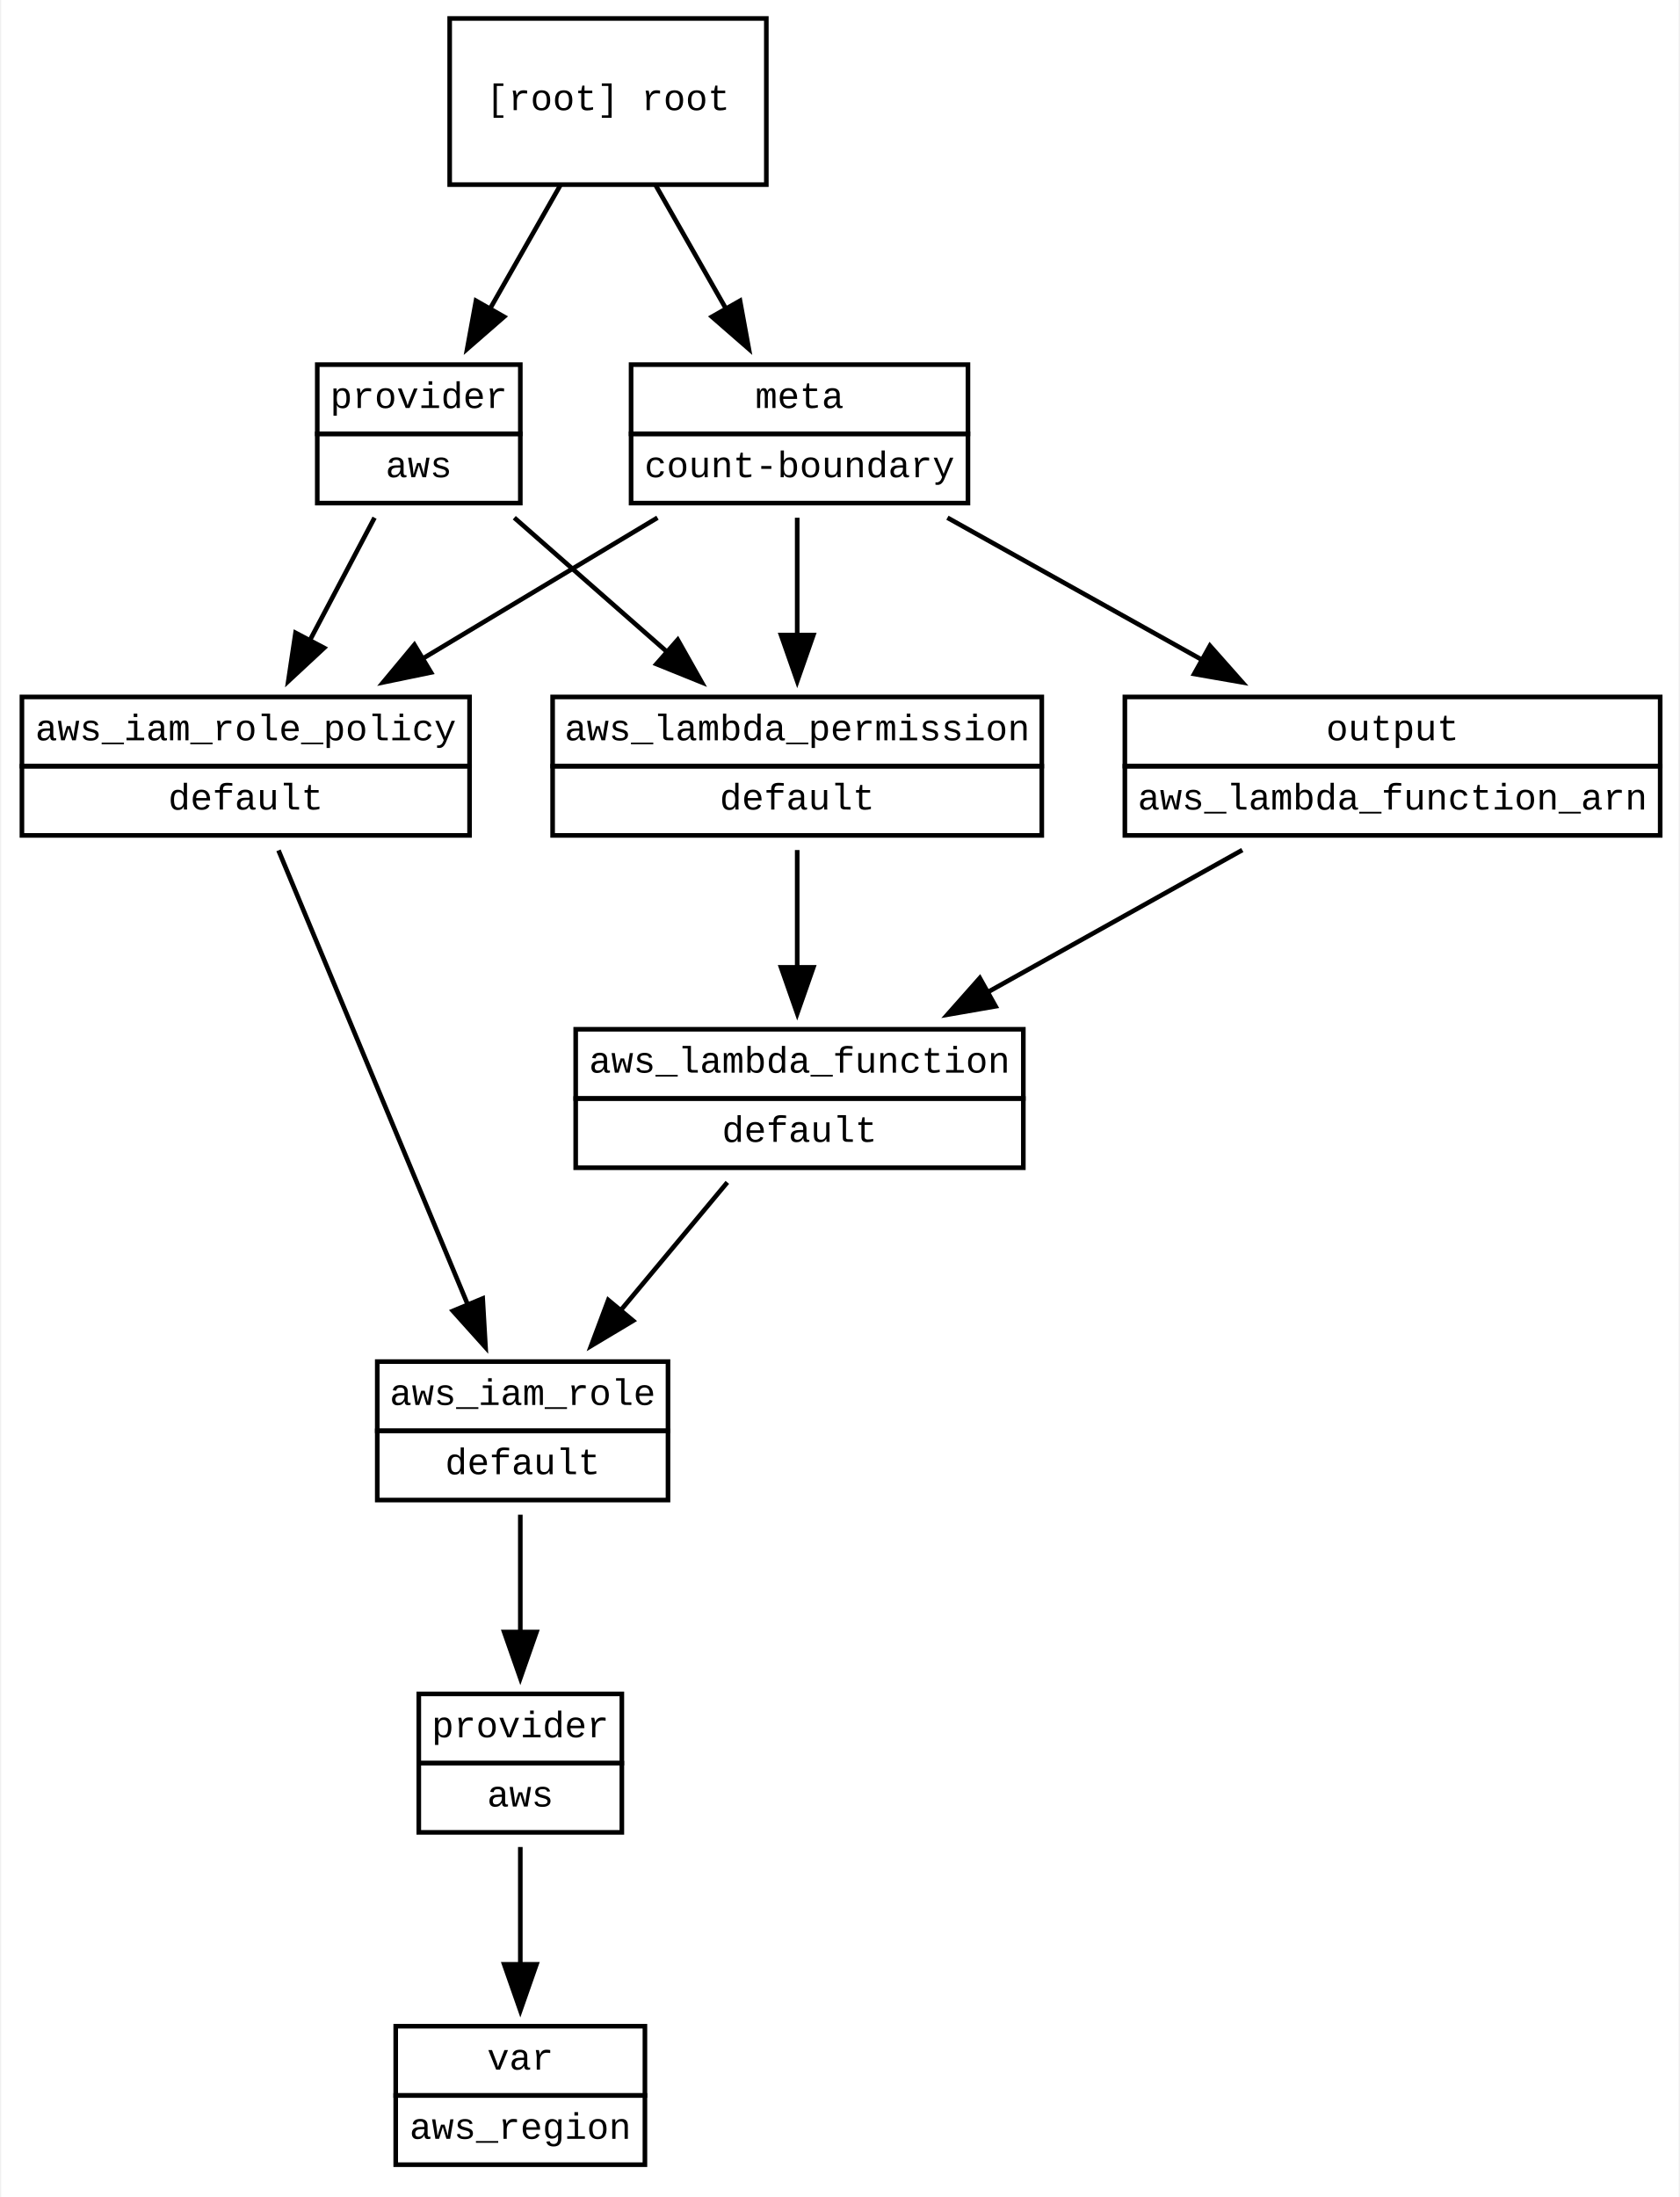
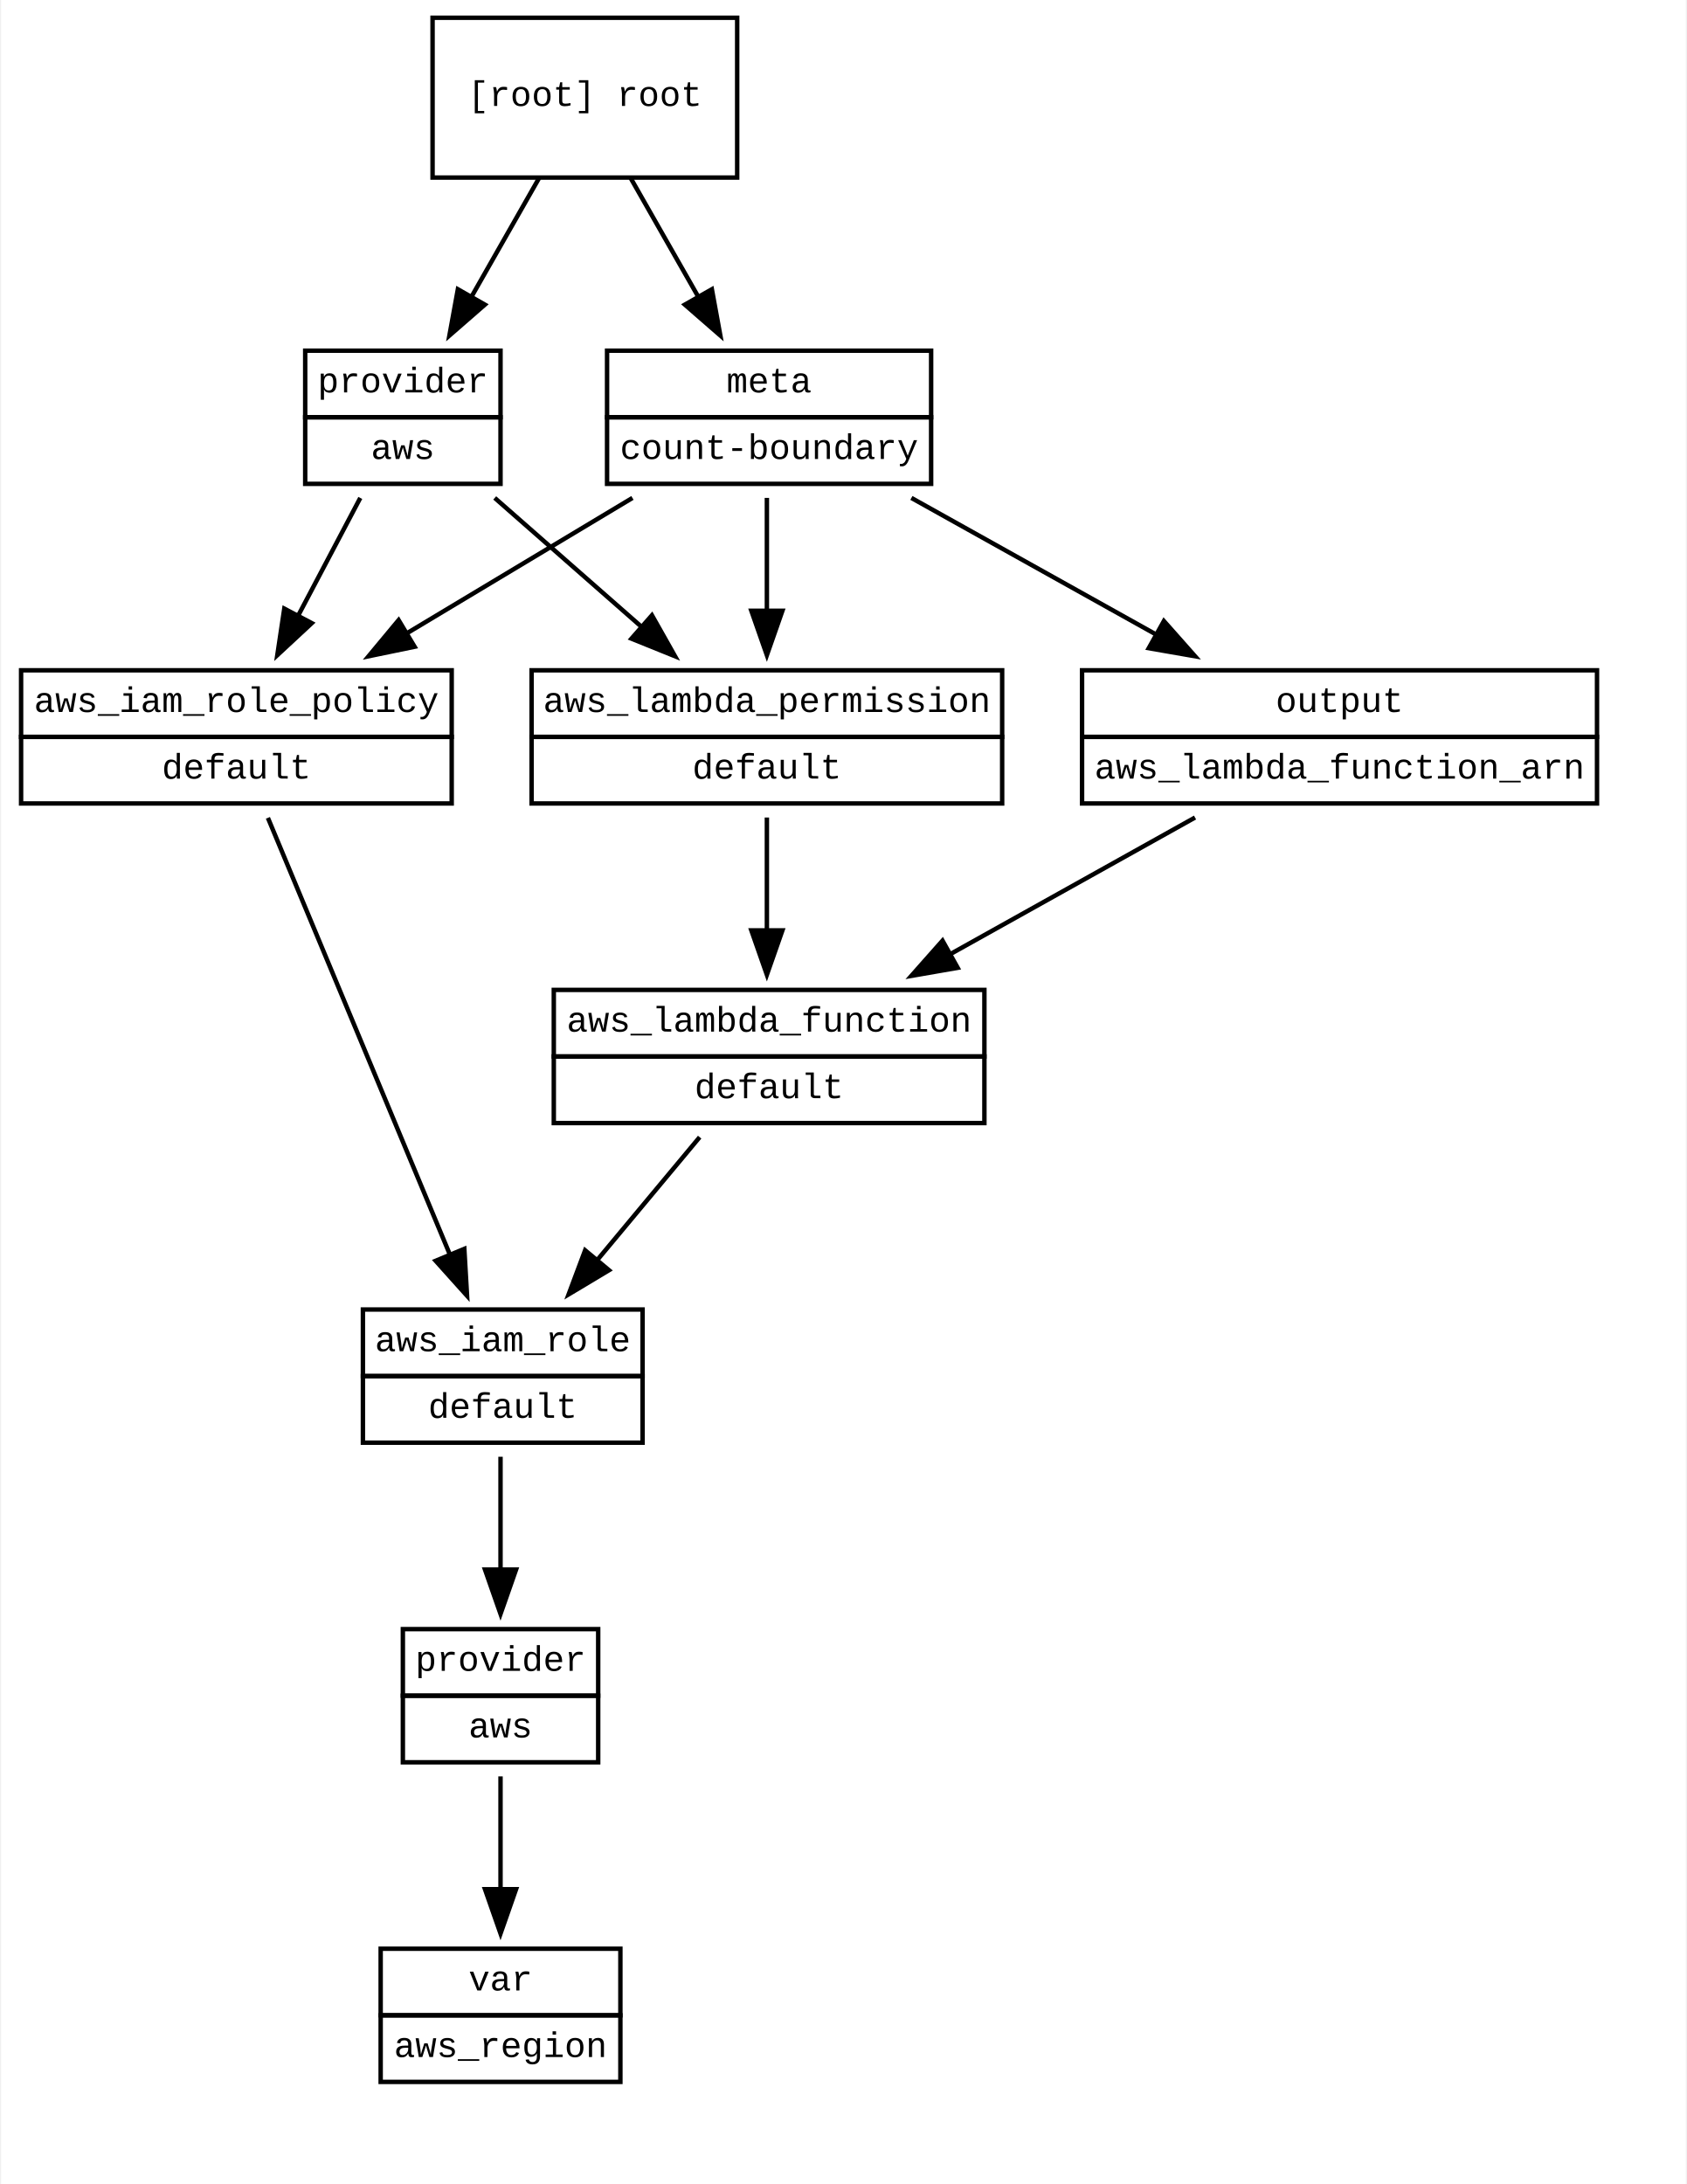
- <svg xmlns="http://www.w3.org/2000/svg" width="364pt" height="476pt" viewBox="0.00 0.00 363.50 476.00">
-   <g id="graph0" class="graph" transform="scale(1 1) rotate(0) translate(4 472)">
-     <polygon fill="#ffffff" stroke="transparent" points="-4,4 -4,-472 359.5,-472 359.5,4 -4,4" />
+ <svg xmlns="http://www.w3.org/2000/svg" width="380pt" height="492pt" viewBox="0.00 0.00 379.50 492.00">
+   <g id="graph0" class="graph" transform="scale(1 1) rotate(0) translate(4 488)">
+     <polygon fill="#ffffff" stroke="transparent" points="-4,4 -4,-488 375.5,-488 375.5,4 -4,4" />
+     <g id="clust2" class="cluster">
+ </g>
+     <g id="clust3" class="cluster">
+ </g>
    <g id="node_0" class="node">
-       <polygon fill="none" stroke="#000000" points="77.5,-162 77.5,-177 140.5,-177 140.5,-162 77.5,-162" />
-       <text text-anchor="start" x="80.195" y="-167.6" font-family="courier new" font-size="8.00" fill="#000000">aws_iam_role</text>
-       <polygon fill="none" stroke="#000000" points="77.5,-147 77.5,-162 140.5,-162 140.5,-147 77.5,-147" />
-       <text text-anchor="start" x="92.197" y="-152.6" font-family="courier new" font-size="8.00" fill="#000000">default</text>
+       <polygon fill="none" stroke="#000000" points="77.5,-178 77.5,-193 140.5,-193 140.5,-178 77.5,-178" />
+       <text text-anchor="start" x="80.195" y="-183.6" font-family="courier new" font-size="8.00" fill="#000000">aws_iam_role</text>
+       <polygon fill="none" stroke="#000000" points="77.5,-163 77.5,-178 140.5,-178 140.5,-163 77.5,-163" />
+       <text text-anchor="start" x="92.197" y="-168.6" font-family="courier new" font-size="8.00" fill="#000000">default</text>
    </g>
    <g id="node_4" class="node">
-       <polygon fill="none" stroke="#000000" points="86.5,-90 86.5,-105 130.5,-105 130.5,-90 86.5,-90" />
-       <text text-anchor="start" x="89.297" y="-95.6" font-family="courier new" font-size="8.00" fill="#000000">provider</text>
-       <polygon fill="none" stroke="#000000" points="86.5,-75 86.5,-90 130.5,-90 130.5,-75 86.5,-75" />
-       <text text-anchor="start" x="101.299" y="-80.6" font-family="courier new" font-size="8.00" fill="#000000">aws</text>
+       <polygon fill="none" stroke="#000000" points="86.5,-106 86.5,-121 130.5,-121 130.5,-106 86.5,-106" />
+       <text text-anchor="start" x="89.297" y="-111.6" font-family="courier new" font-size="8.00" fill="#000000">provider</text>
+       <polygon fill="none" stroke="#000000" points="86.5,-91 86.5,-106 130.5,-106 130.5,-91 86.5,-91" />
+       <text text-anchor="start" x="101.299" y="-96.6" font-family="courier new" font-size="8.00" fill="#000000">aws</text>
    </g>
    <g id="edge_0" class="edge">
-       <path fill="none" stroke="#000000" d="M108.5,-143.831C108.5,-136.131 108.5,-126.974 108.5,-118.417" />
-       <polygon fill="#000000" stroke="#000000" points="112,-118.413 108.5,-108.413 105,-118.413 112,-118.413" />
+       <path fill="none" stroke="#000000" d="M108.5,-159.831C108.5,-152.131 108.5,-142.974 108.5,-134.417" />
+       <polygon fill="#000000" stroke="#000000" points="112,-134.413 108.5,-124.413 105,-134.413 112,-134.413" />
    </g>
    <g id="node_1" class="node">
-       <polygon fill="none" stroke="#000000" points=".5,-306 .5,-321 97.5,-321 97.5,-306 .5,-306" />
-       <text text-anchor="start" x="3.393" y="-311.6" font-family="courier new" font-size="8.00" fill="#000000">aws_iam_role_policy</text>
-       <polygon fill="none" stroke="#000000" points=".5,-291 .5,-306 97.5,-306 97.5,-291 .5,-291" />
-       <text text-anchor="start" x="32.197" y="-296.6" font-family="courier new" font-size="8.00" fill="#000000">default</text>
+       <polygon fill="none" stroke="#000000" points=".5,-322 .5,-337 97.5,-337 97.5,-322 .5,-322" />
+       <text text-anchor="start" x="3.393" y="-327.6" font-family="courier new" font-size="8.00" fill="#000000">aws_iam_role_policy</text>
+       <polygon fill="none" stroke="#000000" points=".5,-307 .5,-322 97.5,-322 97.5,-307 .5,-307" />
+       <text text-anchor="start" x="32.197" y="-312.6" font-family="courier new" font-size="8.00" fill="#000000">default</text>
    </g>
    <g id="edge_1" class="edge">
-       <path fill="none" stroke="#000000" d="M56.099,-287.762C66.423,-262.985 84.97,-218.471 97.002,-189.594" />
-       <polygon fill="#000000" stroke="#000000" points="100.347,-190.667 100.963,-180.09 93.886,-187.974 100.347,-190.667" />
+       <path fill="none" stroke="#000000" d="M56.099,-303.762C66.423,-278.985 84.97,-234.471 97.002,-205.594" />
+       <polygon fill="#000000" stroke="#000000" points="100.347,-206.667 100.963,-196.09 93.886,-203.974 100.347,-206.667" />
    </g>
    <g id="node_2" class="node">
-       <polygon fill="none" stroke="#000000" points="120.5,-234 120.5,-249 217.5,-249 217.5,-234 120.5,-234" />
-       <text text-anchor="start" x="123.393" y="-239.6" font-family="courier new" font-size="8.00" fill="#000000">aws_lambda_function</text>
-       <polygon fill="none" stroke="#000000" points="120.5,-219 120.5,-234 217.5,-234 217.5,-219 120.5,-219" />
-       <text text-anchor="start" x="152.197" y="-224.6" font-family="courier new" font-size="8.00" fill="#000000">default</text>
+       <polygon fill="none" stroke="#000000" points="120.5,-250 120.5,-265 217.5,-265 217.5,-250 120.5,-250" />
+       <text text-anchor="start" x="123.393" y="-255.6" font-family="courier new" font-size="8.00" fill="#000000">aws_lambda_function</text>
+       <polygon fill="none" stroke="#000000" points="120.5,-235 120.5,-250 217.5,-250 217.5,-235 120.5,-235" />
+       <text text-anchor="start" x="152.197" y="-240.6" font-family="courier new" font-size="8.00" fill="#000000">default</text>
    </g>
    <g id="edge_2" class="edge">
-       <path fill="none" stroke="#000000" d="M153.359,-215.831C146.378,-207.454 137.961,-197.353 130.312,-188.175" />
-       <polygon fill="#000000" stroke="#000000" points="132.935,-185.855 123.844,-180.413 127.558,-190.336 132.935,-185.855" />
+       <path fill="none" stroke="#000000" d="M153.359,-231.831C146.378,-223.454 137.961,-213.353 130.312,-204.175" />
+       <polygon fill="#000000" stroke="#000000" points="132.935,-201.855 123.844,-196.413 127.558,-206.336 132.935,-201.855" />
    </g>
    <g id="node_3" class="node">
-       <polygon fill="none" stroke="#000000" points="115.5,-306 115.5,-321 221.5,-321 221.5,-306 115.5,-306" />
-       <text text-anchor="start" x="118.092" y="-311.6" font-family="courier new" font-size="8.00" fill="#000000">aws_lambda_permission</text>
-       <polygon fill="none" stroke="#000000" points="115.5,-291 115.5,-306 221.5,-306 221.5,-291 115.5,-291" />
-       <text text-anchor="start" x="151.697" y="-296.6" font-family="courier new" font-size="8.00" fill="#000000">default</text>
+       <polygon fill="none" stroke="#000000" points="115.5,-322 115.5,-337 221.5,-337 221.5,-322 115.5,-322" />
+       <text text-anchor="start" x="118.092" y="-327.6" font-family="courier new" font-size="8.00" fill="#000000">aws_lambda_permission</text>
+       <polygon fill="none" stroke="#000000" points="115.5,-307 115.5,-322 221.5,-322 221.5,-307 115.5,-307" />
+       <text text-anchor="start" x="151.697" y="-312.6" font-family="courier new" font-size="8.00" fill="#000000">default</text>
    </g>
    <g id="edge_3" class="edge">
-       <path fill="none" stroke="#000000" d="M168.5,-287.831C168.5,-280.131 168.5,-270.974 168.5,-262.417" />
-       <polygon fill="#000000" stroke="#000000" points="172,-262.413 168.5,-252.413 165,-262.413 172,-262.413" />
+       <path fill="none" stroke="#000000" d="M168.5,-303.831C168.5,-296.131 168.5,-286.974 168.5,-278.417" />
+       <polygon fill="#000000" stroke="#000000" points="172,-278.413 168.5,-268.413 165,-278.413 172,-278.413" />
    </g>
    <g id="node_8" class="node">
-       <polygon fill="none" stroke="#000000" points="81.5,-18 81.5,-33 135.5,-33 135.5,-18 81.5,-18" />
-       <text text-anchor="start" x="101.299" y="-23.6" font-family="courier new" font-size="8.00" fill="#000000">var</text>
-       <polygon fill="none" stroke="#000000" points="81.5,-3 81.5,-18 135.5,-18 135.5,-3 81.5,-3" />
-       <text text-anchor="start" x="84.496" y="-8.6" font-family="courier new" font-size="8.00" fill="#000000">aws_region</text>
+       <polygon fill="none" stroke="#000000" points="81.5,-34 81.5,-49 135.5,-49 135.5,-34 81.5,-34" />
+       <text text-anchor="start" x="101.299" y="-39.6" font-family="courier new" font-size="8.00" fill="#000000">var</text>
+       <polygon fill="none" stroke="#000000" points="81.5,-19 81.5,-34 135.5,-34 135.5,-19 81.5,-19" />
+       <text text-anchor="start" x="84.496" y="-24.6" font-family="courier new" font-size="8.00" fill="#000000">aws_region</text>
    </g>
    <g id="edge_10" class="edge">
-       <path fill="none" stroke="#000000" d="M108.5,-71.831C108.5,-64.131 108.5,-54.974 108.5,-46.417" />
-       <polygon fill="#000000" stroke="#000000" points="112,-46.413 108.5,-36.413 105,-46.413 112,-46.413" />
+       <path fill="none" stroke="#000000" d="M108.5,-87.831C108.5,-80.131 108.5,-70.974 108.5,-62.417" />
+       <polygon fill="#000000" stroke="#000000" points="112,-62.413 108.5,-52.413 105,-62.413 112,-62.413" />
    </g>
    <g id="node_5" class="node">
-       <polygon fill="none" stroke="#000000" points="132.5,-378 132.5,-393 205.5,-393 205.5,-378 132.5,-378" />
-       <text text-anchor="start" x="159.398" y="-383.6" font-family="courier new" font-size="8.00" fill="#000000">meta</text>
-       <polygon fill="none" stroke="#000000" points="132.5,-363 132.5,-378 205.5,-378 205.5,-363 132.5,-363" />
-       <text text-anchor="start" x="135.394" y="-368.6" font-family="courier new" font-size="8.00" fill="#000000">count-boundary</text>
+       <polygon fill="none" stroke="#000000" points="132.5,-394 132.5,-409 205.5,-409 205.5,-394 132.5,-394" />
+       <text text-anchor="start" x="159.398" y="-399.6" font-family="courier new" font-size="8.00" fill="#000000">meta</text>
+       <polygon fill="none" stroke="#000000" points="132.5,-379 132.5,-394 205.5,-394 205.5,-379 132.5,-379" />
+       <text text-anchor="start" x="135.394" y="-384.6" font-family="courier new" font-size="8.00" fill="#000000">count-boundary</text>
    </g>
    <g id="edge_4" class="edge">
-       <path fill="none" stroke="#000000" d="M138.219,-359.831C122.87,-350.622 104.05,-339.33 87.618,-329.471" />
-       <polygon fill="#000000" stroke="#000000" points="89.147,-326.307 78.771,-324.163 85.546,-332.309 89.147,-326.307" />
+       <path fill="none" stroke="#000000" d="M138.219,-375.831C122.87,-366.622 104.05,-355.33 87.618,-345.471" />
+       <polygon fill="#000000" stroke="#000000" points="89.147,-342.307 78.771,-340.163 85.546,-348.309 89.147,-342.307" />
    </g>
    <g id="edge_5" class="edge">
-       <path fill="none" stroke="#000000" d="M168.5,-359.831C168.5,-352.131 168.5,-342.974 168.5,-334.417" />
-       <polygon fill="#000000" stroke="#000000" points="172,-334.413 168.5,-324.413 165,-334.413 172,-334.413" />
+       <path fill="none" stroke="#000000" d="M168.5,-375.831C168.5,-368.131 168.5,-358.974 168.5,-350.417" />
+       <polygon fill="#000000" stroke="#000000" points="172,-350.413 168.5,-340.413 165,-350.413 172,-350.413" />
    </g>
    <g id="node_6" class="node">
-       <polygon fill="none" stroke="#000000" points="239.5,-306 239.5,-321 355.5,-321 355.5,-306 239.5,-306" />
-       <text text-anchor="start" x="283.098" y="-311.6" font-family="courier new" font-size="8.00" fill="#000000">output</text>
-       <polygon fill="none" stroke="#000000" points="239.5,-291 239.5,-306 355.5,-306 355.5,-291 239.5,-291" />
-       <text text-anchor="start" x="242.291" y="-296.6" font-family="courier new" font-size="8.00" fill="#000000">aws_lambda_function_arn</text>
+       <polygon fill="none" stroke="#000000" points="239.5,-322 239.5,-337 355.5,-337 355.5,-322 239.5,-322" />
+       <text text-anchor="start" x="283.098" y="-327.6" font-family="courier new" font-size="8.00" fill="#000000">output</text>
+       <polygon fill="none" stroke="#000000" points="239.5,-307 239.5,-322 355.5,-322 355.5,-307 239.5,-307" />
+       <text text-anchor="start" x="242.291" y="-312.6" font-family="courier new" font-size="8.00" fill="#000000">aws_lambda_function_arn</text>
    </g>
    <g id="edge_6" class="edge">
-       <path fill="none" stroke="#000000" d="M201.052,-359.831C217.705,-350.537 238.159,-339.121 255.939,-329.197" />
-       <polygon fill="#000000" stroke="#000000" points="257.932,-332.093 264.958,-324.163 254.52,-325.98 257.932,-332.093" />
+       <path fill="none" stroke="#000000" d="M201.052,-375.831C217.705,-366.537 238.159,-355.121 255.939,-345.197" />
+       <polygon fill="#000000" stroke="#000000" points="257.932,-348.093 264.958,-340.163 254.52,-341.98 257.932,-348.093" />
+     </g>
+     <g id="node_7" class="node">
+       <polygon fill="none" stroke="#000000" points="64.5,-394 64.5,-409 108.5,-409 108.5,-394 64.5,-394" />
+       <text text-anchor="start" x="67.297" y="-399.6" font-family="courier new" font-size="8.00" fill="#000000">provider</text>
+       <polygon fill="none" stroke="#000000" points="64.5,-379 64.5,-394 108.5,-394 108.5,-379 64.5,-379" />
+       <text text-anchor="start" x="79.299" y="-384.6" font-family="courier new" font-size="8.00" fill="#000000">aws</text>
+     </g>
+     <g id="edge_8" class="edge">
+       <path fill="none" stroke="#000000" d="M76.911,-375.831C72.668,-367.793 67.588,-358.167 62.904,-349.292" />
+       <polygon fill="#000000" stroke="#000000" points="65.981,-347.623 58.218,-340.413 59.79,-350.891 65.981,-347.623" />
+     </g>
+     <g id="edge_9" class="edge">
+       <path fill="none" stroke="#000000" d="M107.192,-375.831C117.195,-367.048 129.355,-356.371 140.2,-346.849" />
+       <polygon fill="#000000" stroke="#000000" points="142.609,-349.391 147.815,-340.163 137.991,-344.131 142.609,-349.391" />
+     </g>
+     <g id="node_9" class="node">
+       <polygon fill="none" stroke="#000000" points="161.809,-484 93.191,-484 93.191,-448 161.809,-448 161.809,-484" />
+       <text text-anchor="middle" x="127.5" y="-464.131" font-family="courier new" font-size="8.00" fill="#000000">[root] root</text>
+     </g>
+     <g id="edge_11" class="edge">
+       <path fill="none" stroke="#000000" d="M137.846,-447.831C142.424,-439.793 147.905,-430.167 152.959,-421.292" />
+       <polygon fill="#000000" stroke="#000000" points="156.108,-422.835 158.015,-412.413 150.025,-419.371 156.108,-422.835" />
+     </g>
+     <g id="edge_12" class="edge">
+       <path fill="none" stroke="#000000" d="M117.154,-447.831C112.576,-439.793 107.095,-430.167 102.041,-421.292" />
+       <polygon fill="#000000" stroke="#000000" points="104.975,-419.371 96.985,-412.413 98.892,-422.835 104.975,-419.371" />
    </g>
    <g id="edge_7" class="edge">
-       <path fill="none" stroke="#000000" d="M264.948,-287.831C248.295,-278.537 227.841,-267.121 210.061,-257.197" />
-       <polygon fill="#000000" stroke="#000000" points="211.48,-253.98 201.042,-252.163 208.068,-260.093 211.48,-253.98" />
-     </g>
-     <g id="node_7" class="node">
-       <polygon fill="none" stroke="#000000" points="64.5,-378 64.5,-393 108.5,-393 108.5,-378 64.5,-378" />
-       <text text-anchor="start" x="67.297" y="-383.6" font-family="courier new" font-size="8.00" fill="#000000">provider</text>
-       <polygon fill="none" stroke="#000000" points="64.5,-363 64.5,-378 108.5,-378 108.5,-363 64.5,-363" />
-       <text text-anchor="start" x="79.299" y="-368.6" font-family="courier new" font-size="8.00" fill="#000000">aws</text>
-     </g>
-     <g id="edge_8" class="edge">
-       <path fill="none" stroke="#000000" d="M76.911,-359.831C72.668,-351.793 67.588,-342.167 62.904,-333.292" />
-       <polygon fill="#000000" stroke="#000000" points="65.981,-331.623 58.218,-324.413 59.79,-334.891 65.981,-331.623" />
-     </g>
-     <g id="edge_9" class="edge">
-       <path fill="none" stroke="#000000" d="M107.192,-359.831C117.195,-351.048 129.355,-340.371 140.2,-330.849" />
-       <polygon fill="#000000" stroke="#000000" points="142.609,-333.391 147.815,-324.163 137.991,-328.131 142.609,-333.391" />
-     </g>
-     <g id="node_9" class="node">
-       <polygon fill="none" stroke="#000000" points="161.809,-468 93.191,-468 93.191,-432 161.809,-432 161.809,-468" />
-       <text text-anchor="middle" x="127.5" y="-448.131" font-family="courier new" font-size="8.00" fill="#000000">[root] root</text>
-     </g>
-     <g id="edge_11" class="edge">
-       <path fill="none" stroke="#000000" d="M137.846,-431.831C142.424,-423.793 147.905,-414.167 152.959,-405.292" />
-       <polygon fill="#000000" stroke="#000000" points="156.108,-406.835 158.015,-396.413 150.025,-403.371 156.108,-406.835" />
-     </g>
-     <g id="edge_12" class="edge">
-       <path fill="none" stroke="#000000" d="M117.154,-431.831C112.576,-423.793 107.095,-414.167 102.041,-405.292" />
-       <polygon fill="#000000" stroke="#000000" points="104.975,-403.371 96.985,-396.413 98.892,-406.835 104.975,-403.371" />
+       <path fill="none" stroke="#000000" d="M264.948,-303.831C248.295,-294.537 227.841,-283.121 210.061,-273.197" />
+       <polygon fill="#000000" stroke="#000000" points="211.48,-269.98 201.042,-268.163 208.068,-276.093 211.48,-269.98" />
    </g>
  </g>
</svg>
